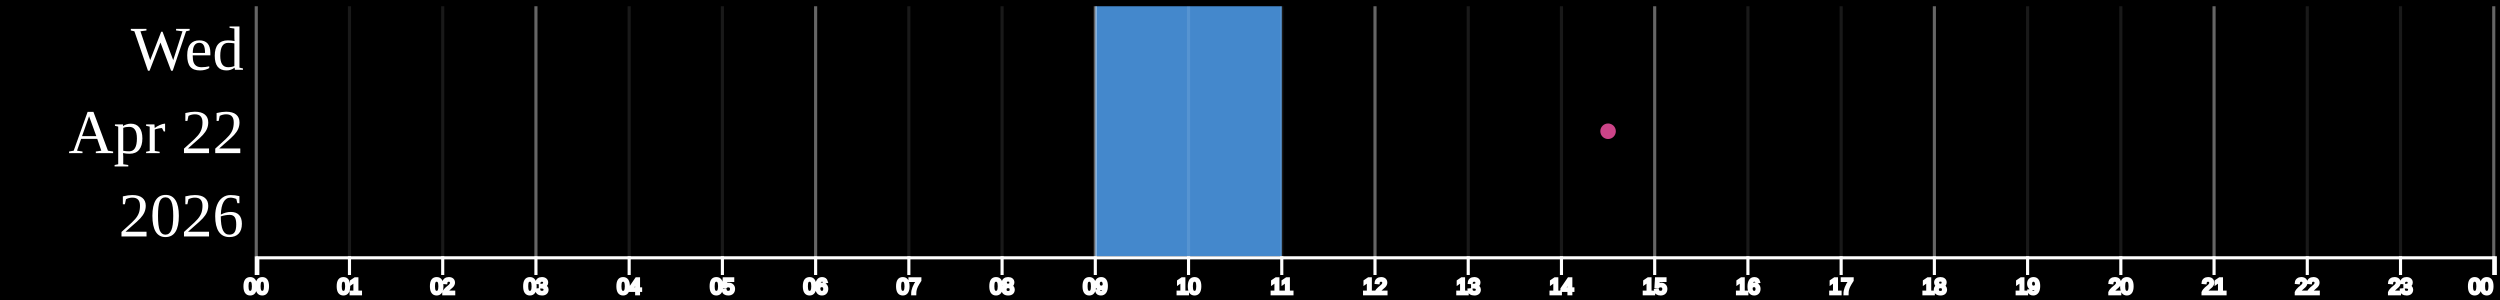
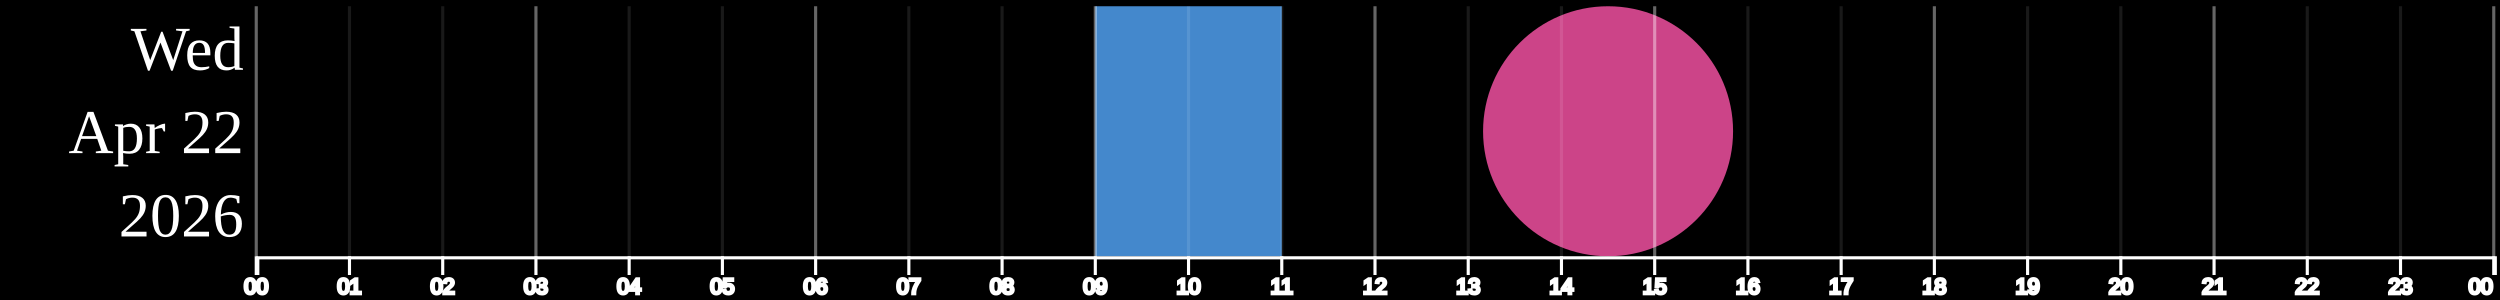
<svg xmlns="http://www.w3.org/2000/svg" width="800" height="96" viewBox="0 0 800 96" style="user-select:none;-webkit-user-select:none;-webkit-touch-callout:none">
  <rect class="bg" width="100%" height="100%" fill="black" />
  <g class="plot" transform="translate(2,2)">
    <g class="day-label" data-day="0" transform="translate(0,0)">
      <text class="date-label" x="76" y="13.333" dy="0.35em" fill="white" text-anchor="end" font-size="20" font-family="'Times New Roman', 'Liberation Serif', serif">Wed</text>
      <text class="date-label" x="76" y="40" dy="0.35em" fill="white" text-anchor="end" font-size="20" font-family="'Times New Roman', 'Liberation Serif', serif">Apr 22</text>
      <text class="date-label" x="76" y="66.667" dy="0.35em" fill="white" text-anchor="end" font-size="20" font-family="'Times New Roman', 'Liberation Serif', serif">2026</text>
    </g>
    <g class="day-data" data-day="0" data-from="2025-04-22T00:00:00.000Z" data-to="2025-04-23T00:00:00.000Z" data-axis="x" data-lo="82" data-hi="798">
      <g class="field" data-field="mood">
        <rect class="block" x="348.5" y="0" width="59.667" height="80" fill="#4488cc" data-field="mood" data-state="focused" data-from="2025-04-22T09:00:00.000Z" data-to="2025-04-22T11:00:00.000Z" />
-         <circle class="point-bg" cx="512.583" cy="40" r="2.486" fill="#cc4488" fill-opacity="0" data-field="mood" data-state="coffee" data-at="2025-04-22T14:30:00.000Z" />
-         <circle class="point-fg" cx="512.583" cy="40" r="2.486" fill="#cc4488" pointer-events="none" />
+         <circle class="point-bg" cx="512.583" cy="40" r="40" fill="#cc4488" fill-opacity="0" data-field="mood" data-state="coffee" data-at="2025-04-22T14:30:00.000Z" />
+         <circle class="point-fg" cx="512.583" cy="40" r="40" fill="#cc4488" pointer-events="none" />
      </g>
    </g>
    <path class="axis" transform="translate(80,80)" d="M0.5,6V0.5H716.5V6" fill="none" stroke="white" />
    <line class="tick" x1="80" x2="80" y1="80" y2="86" stroke="white" />
    <text class="tick-label" x="80" y="92" text-anchor="middle" fill="white" stroke="white" font-size="6.944" font-family="Arial, 'Liberation Sans', Helvetica, sans-serif">00</text>
    <line class="tick" x1="109.833" x2="109.833" y1="80" y2="86" stroke="white" />
    <text class="tick-label" x="109.833" y="92" text-anchor="middle" fill="white" stroke="white" font-size="6.944" font-family="Arial, 'Liberation Sans', Helvetica, sans-serif">01</text>
    <line class="tick" x1="139.667" x2="139.667" y1="80" y2="86" stroke="white" />
    <text class="tick-label" x="139.667" y="92" text-anchor="middle" fill="white" stroke="white" font-size="6.944" font-family="Arial, 'Liberation Sans', Helvetica, sans-serif">02</text>
    <line class="tick" x1="169.5" x2="169.5" y1="80" y2="86" stroke="white" />
    <text class="tick-label" x="169.5" y="92" text-anchor="middle" fill="white" stroke="white" font-size="6.944" font-family="Arial, 'Liberation Sans', Helvetica, sans-serif">03</text>
    <line class="tick" x1="199.333" x2="199.333" y1="80" y2="86" stroke="white" />
    <text class="tick-label" x="199.333" y="92" text-anchor="middle" fill="white" stroke="white" font-size="6.944" font-family="Arial, 'Liberation Sans', Helvetica, sans-serif">04</text>
    <line class="tick" x1="229.167" x2="229.167" y1="80" y2="86" stroke="white" />
    <text class="tick-label" x="229.167" y="92" text-anchor="middle" fill="white" stroke="white" font-size="6.944" font-family="Arial, 'Liberation Sans', Helvetica, sans-serif">05</text>
    <line class="tick" x1="259" x2="259" y1="80" y2="86" stroke="white" />
    <text class="tick-label" x="259" y="92" text-anchor="middle" fill="white" stroke="white" font-size="6.944" font-family="Arial, 'Liberation Sans', Helvetica, sans-serif">06</text>
    <line class="tick" x1="288.833" x2="288.833" y1="80" y2="86" stroke="white" />
    <text class="tick-label" x="288.833" y="92" text-anchor="middle" fill="white" stroke="white" font-size="6.944" font-family="Arial, 'Liberation Sans', Helvetica, sans-serif">07</text>
    <line class="tick" x1="318.667" x2="318.667" y1="80" y2="86" stroke="white" />
    <text class="tick-label" x="318.667" y="92" text-anchor="middle" fill="white" stroke="white" font-size="6.944" font-family="Arial, 'Liberation Sans', Helvetica, sans-serif">08</text>
    <line class="tick" x1="348.5" x2="348.5" y1="80" y2="86" stroke="white" />
    <text class="tick-label" x="348.5" y="92" text-anchor="middle" fill="white" stroke="white" font-size="6.944" font-family="Arial, 'Liberation Sans', Helvetica, sans-serif">09</text>
    <line class="tick" x1="378.333" x2="378.333" y1="80" y2="86" stroke="white" />
    <text class="tick-label" x="378.333" y="92" text-anchor="middle" fill="white" stroke="white" font-size="6.944" font-family="Arial, 'Liberation Sans', Helvetica, sans-serif">10</text>
    <line class="tick" x1="408.167" x2="408.167" y1="80" y2="86" stroke="white" />
    <text class="tick-label" x="408.167" y="92" text-anchor="middle" fill="white" stroke="white" font-size="6.944" font-family="Arial, 'Liberation Sans', Helvetica, sans-serif">11</text>
    <line class="tick" x1="438" x2="438" y1="80" y2="86" stroke="white" />
    <text class="tick-label" x="438" y="92" text-anchor="middle" fill="white" stroke="white" font-size="6.944" font-family="Arial, 'Liberation Sans', Helvetica, sans-serif">12</text>
    <line class="tick" x1="467.833" x2="467.833" y1="80" y2="86" stroke="white" />
    <text class="tick-label" x="467.833" y="92" text-anchor="middle" fill="white" stroke="white" font-size="6.944" font-family="Arial, 'Liberation Sans', Helvetica, sans-serif">13</text>
    <line class="tick" x1="497.667" x2="497.667" y1="80" y2="86" stroke="white" />
    <text class="tick-label" x="497.667" y="92" text-anchor="middle" fill="white" stroke="white" font-size="6.944" font-family="Arial, 'Liberation Sans', Helvetica, sans-serif">14</text>
    <line class="tick" x1="527.5" x2="527.5" y1="80" y2="86" stroke="white" />
    <text class="tick-label" x="527.5" y="92" text-anchor="middle" fill="white" stroke="white" font-size="6.944" font-family="Arial, 'Liberation Sans', Helvetica, sans-serif">15</text>
    <line class="tick" x1="557.333" x2="557.333" y1="80" y2="86" stroke="white" />
    <text class="tick-label" x="557.333" y="92" text-anchor="middle" fill="white" stroke="white" font-size="6.944" font-family="Arial, 'Liberation Sans', Helvetica, sans-serif">16</text>
    <line class="tick" x1="587.167" x2="587.167" y1="80" y2="86" stroke="white" />
    <text class="tick-label" x="587.167" y="92" text-anchor="middle" fill="white" stroke="white" font-size="6.944" font-family="Arial, 'Liberation Sans', Helvetica, sans-serif">17</text>
    <line class="tick" x1="617" x2="617" y1="80" y2="86" stroke="white" />
    <text class="tick-label" x="617" y="92" text-anchor="middle" fill="white" stroke="white" font-size="6.944" font-family="Arial, 'Liberation Sans', Helvetica, sans-serif">18</text>
    <line class="tick" x1="646.833" x2="646.833" y1="80" y2="86" stroke="white" />
    <text class="tick-label" x="646.833" y="92" text-anchor="middle" fill="white" stroke="white" font-size="6.944" font-family="Arial, 'Liberation Sans', Helvetica, sans-serif">19</text>
    <line class="tick" x1="676.667" x2="676.667" y1="80" y2="86" stroke="white" />
    <text class="tick-label" x="676.667" y="92" text-anchor="middle" fill="white" stroke="white" font-size="6.944" font-family="Arial, 'Liberation Sans', Helvetica, sans-serif">20</text>
    <line class="tick" x1="706.5" x2="706.5" y1="80" y2="86" stroke="white" />
    <text class="tick-label" x="706.5" y="92" text-anchor="middle" fill="white" stroke="white" font-size="6.944" font-family="Arial, 'Liberation Sans', Helvetica, sans-serif">21</text>
    <line class="tick" x1="736.333" x2="736.333" y1="80" y2="86" stroke="white" />
    <text class="tick-label" x="736.333" y="92" text-anchor="middle" fill="white" stroke="white" font-size="6.944" font-family="Arial, 'Liberation Sans', Helvetica, sans-serif">22</text>
    <line class="tick" x1="766.167" x2="766.167" y1="80" y2="86" stroke="white" />
    <text class="tick-label" x="766.167" y="92" text-anchor="middle" fill="white" stroke="white" font-size="6.944" font-family="Arial, 'Liberation Sans', Helvetica, sans-serif">23</text>
    <line class="tick" x1="796" x2="796" y1="80" y2="86" stroke="white" />
    <text class="tick-label" x="791.833" y="92" text-anchor="middle" fill="white" stroke="white" font-size="6.944" font-family="Arial, 'Liberation Sans', Helvetica, sans-serif">00</text>
    <line class="gridline" x1="80" x2="80" y1="0" y2="80" stroke="white" stroke-opacity="0.4" />
    <line class="gridline" x1="109.833" x2="109.833" y1="0" y2="80" stroke="white" stroke-opacity="0.1" />
    <line class="gridline" x1="139.667" x2="139.667" y1="0" y2="80" stroke="white" stroke-opacity="0.1" />
    <line class="gridline" x1="169.5" x2="169.5" y1="0" y2="80" stroke="white" stroke-opacity="0.4" />
    <line class="gridline" x1="199.333" x2="199.333" y1="0" y2="80" stroke="white" stroke-opacity="0.1" />
    <line class="gridline" x1="229.167" x2="229.167" y1="0" y2="80" stroke="white" stroke-opacity="0.1" />
    <line class="gridline" x1="259" x2="259" y1="0" y2="80" stroke="white" stroke-opacity="0.4" />
    <line class="gridline" x1="288.833" x2="288.833" y1="0" y2="80" stroke="white" stroke-opacity="0.1" />
    <line class="gridline" x1="318.667" x2="318.667" y1="0" y2="80" stroke="white" stroke-opacity="0.1" />
    <line class="gridline" x1="348.5" x2="348.5" y1="0" y2="80" stroke="white" stroke-opacity="0.4" />
    <line class="gridline" x1="378.333" x2="378.333" y1="0" y2="80" stroke="white" stroke-opacity="0.1" />
    <line class="gridline" x1="408.167" x2="408.167" y1="0" y2="80" stroke="white" stroke-opacity="0.1" />
    <line class="gridline" x1="438" x2="438" y1="0" y2="80" stroke="white" stroke-opacity="0.4" />
    <line class="gridline" x1="467.833" x2="467.833" y1="0" y2="80" stroke="white" stroke-opacity="0.1" />
    <line class="gridline" x1="497.667" x2="497.667" y1="0" y2="80" stroke="white" stroke-opacity="0.1" />
    <line class="gridline" x1="527.5" x2="527.5" y1="0" y2="80" stroke="white" stroke-opacity="0.4" />
    <line class="gridline" x1="557.333" x2="557.333" y1="0" y2="80" stroke="white" stroke-opacity="0.1" />
    <line class="gridline" x1="587.167" x2="587.167" y1="0" y2="80" stroke="white" stroke-opacity="0.1" />
    <line class="gridline" x1="617" x2="617" y1="0" y2="80" stroke="white" stroke-opacity="0.4" />
    <line class="gridline" x1="646.833" x2="646.833" y1="0" y2="80" stroke="white" stroke-opacity="0.1" />
    <line class="gridline" x1="676.667" x2="676.667" y1="0" y2="80" stroke="white" stroke-opacity="0.1" />
    <line class="gridline" x1="706.5" x2="706.5" y1="0" y2="80" stroke="white" stroke-opacity="0.4" />
    <line class="gridline" x1="736.333" x2="736.333" y1="0" y2="80" stroke="white" stroke-opacity="0.1" />
    <line class="gridline" x1="766.167" x2="766.167" y1="0" y2="80" stroke="white" stroke-opacity="0.1" />
    <line class="gridline" x1="796" x2="796" y1="0" y2="80" stroke="white" stroke-opacity="0.4" />
  </g>
</svg>
